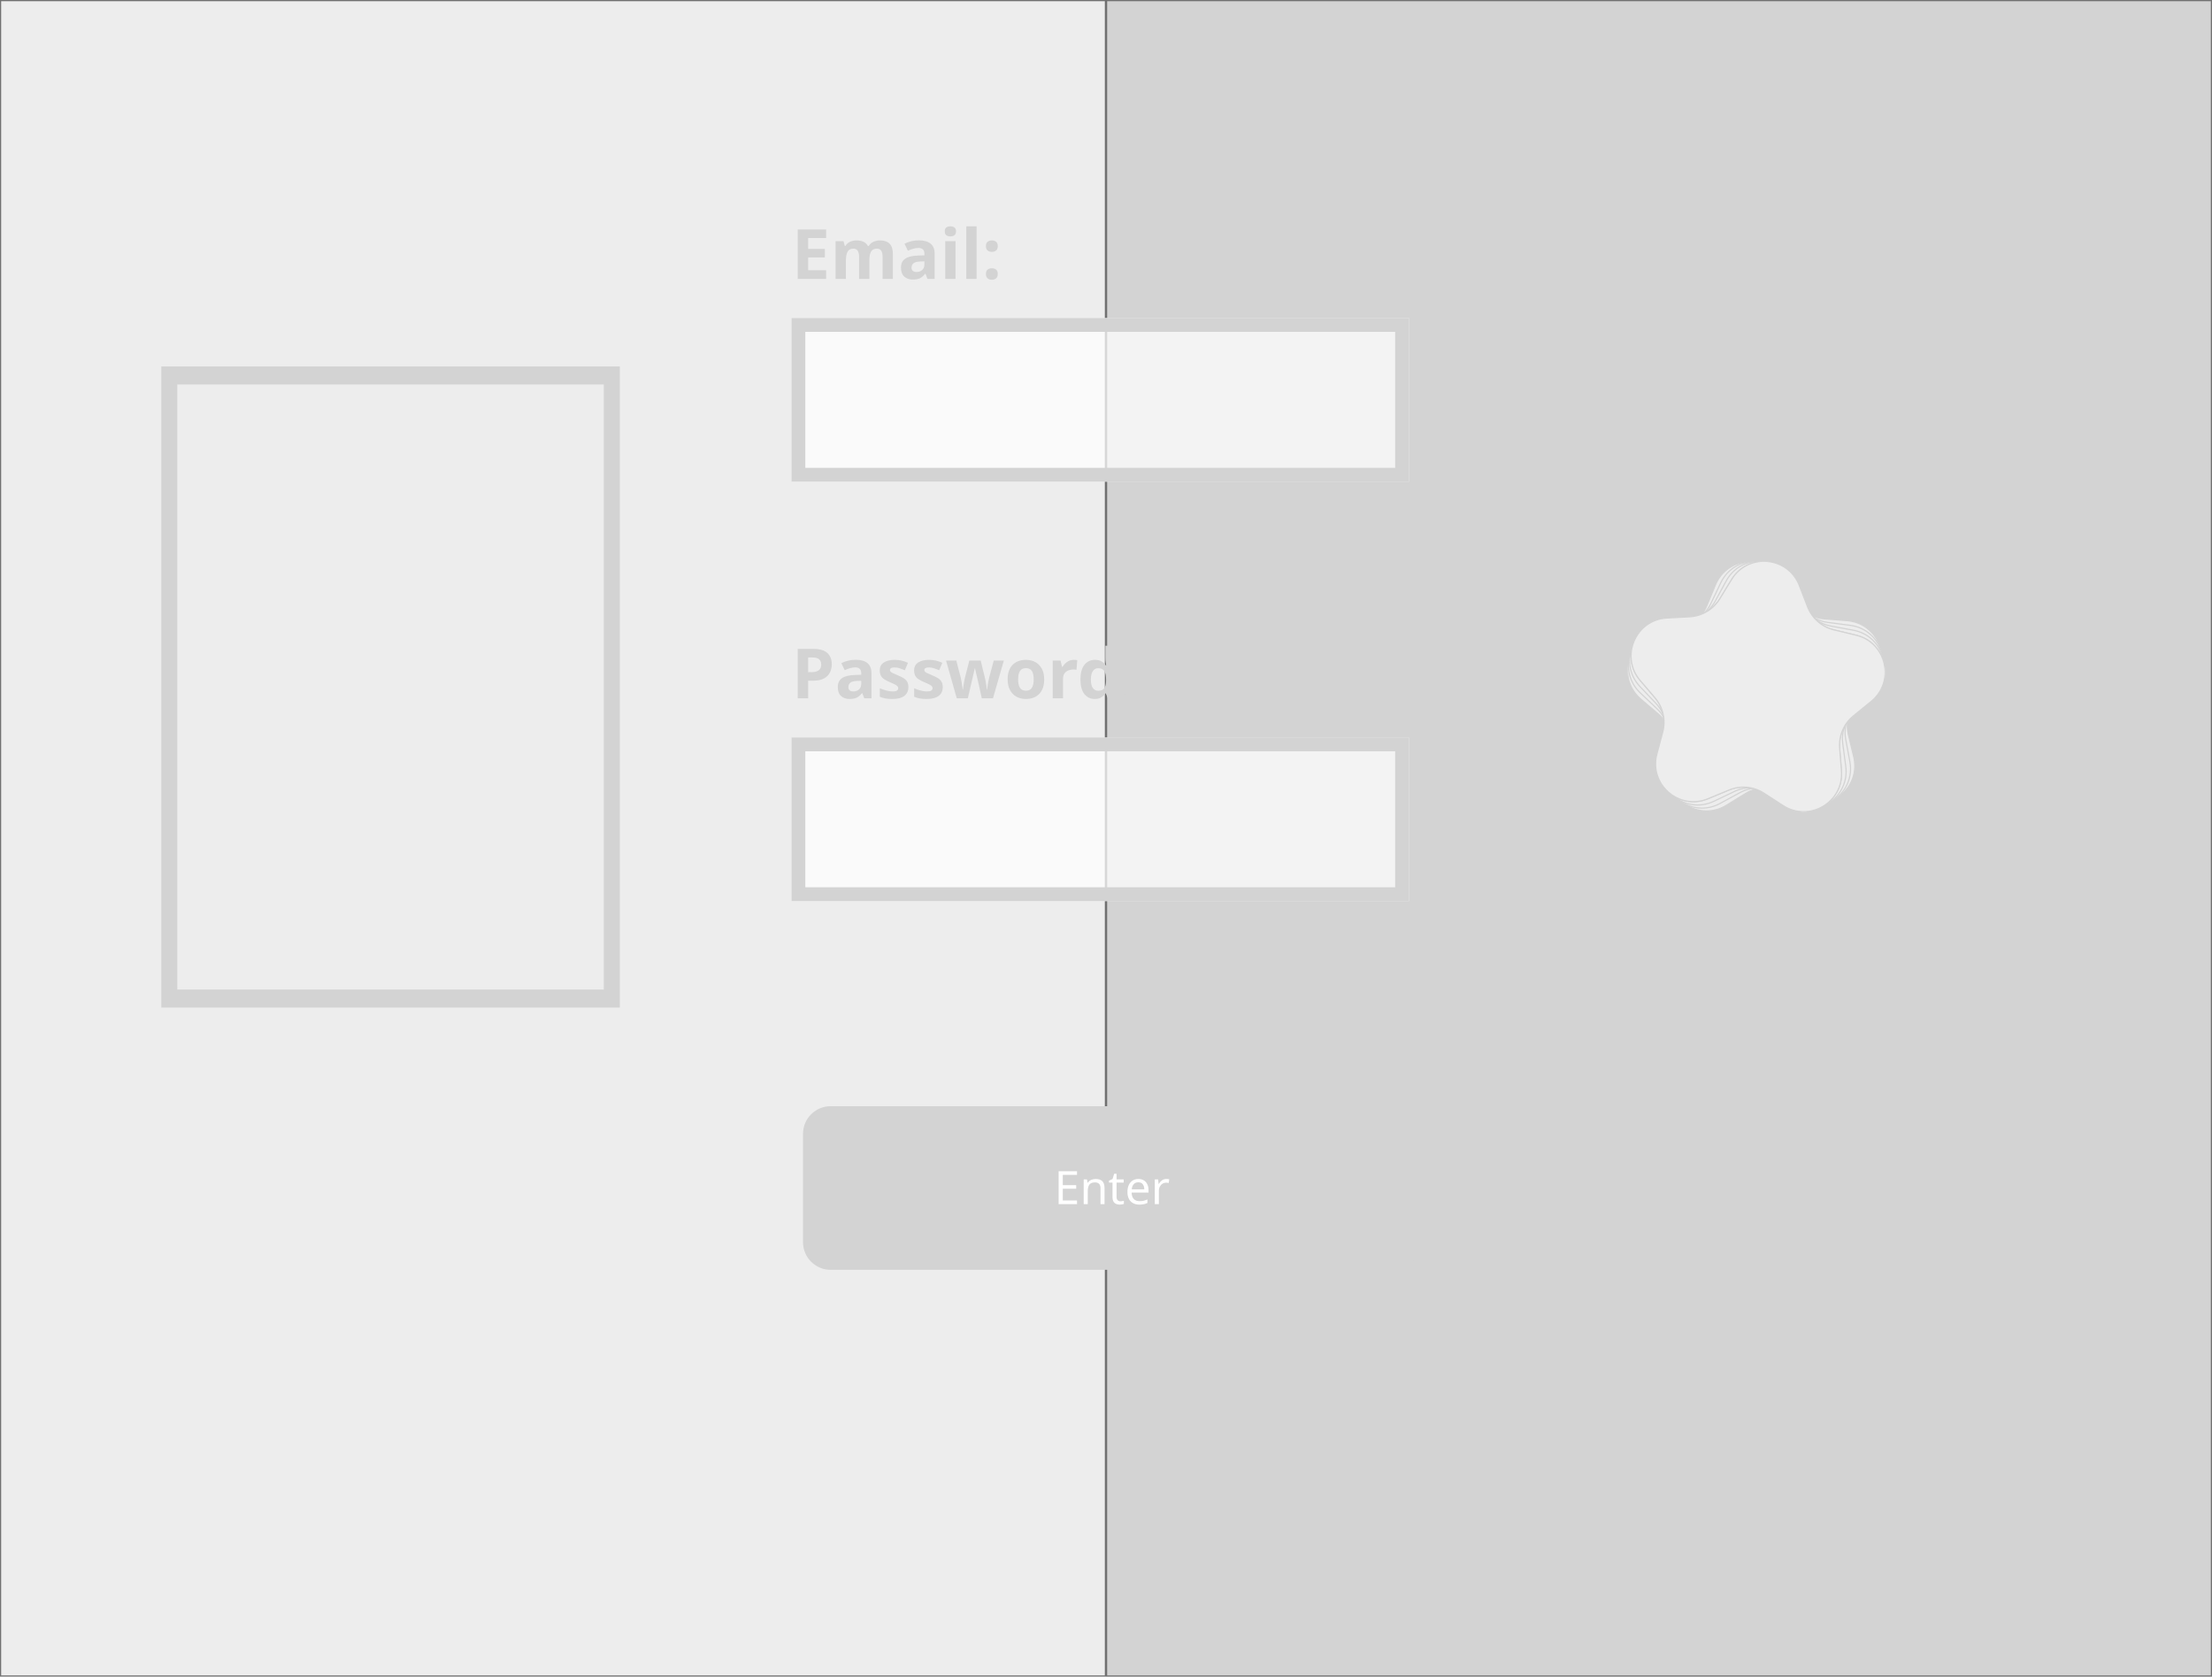
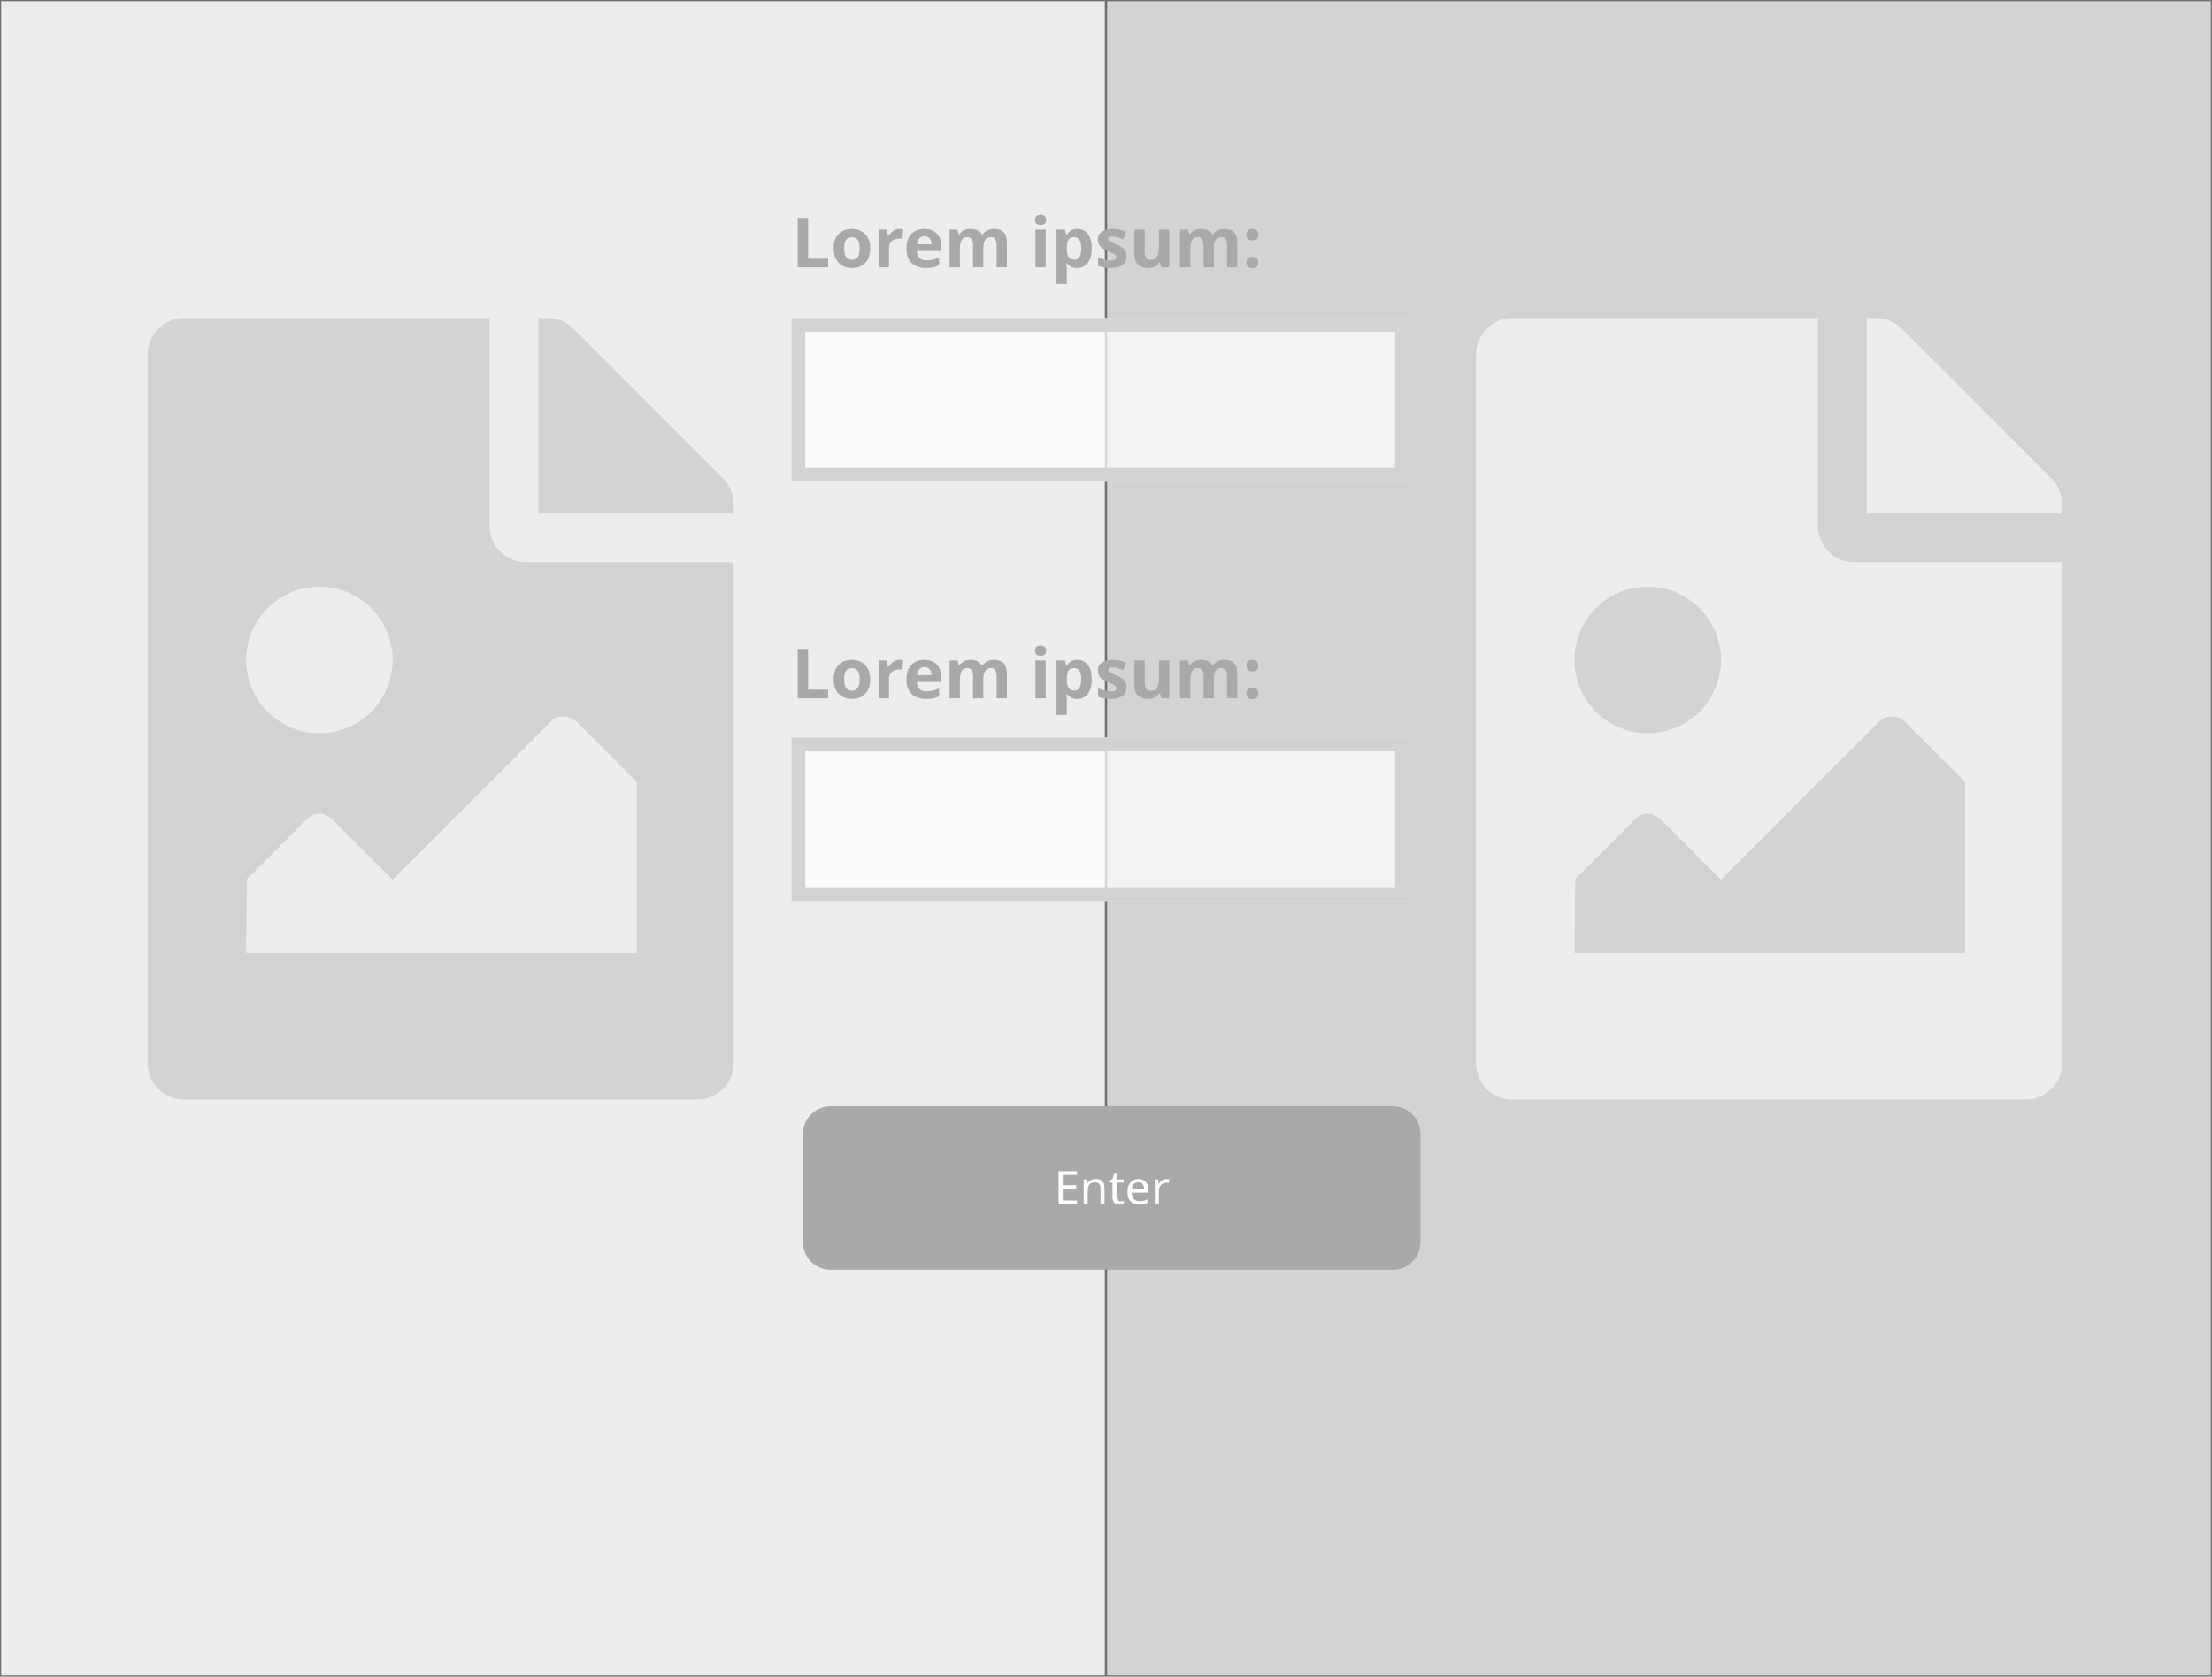
<svg xmlns="http://www.w3.org/2000/svg" width="1920" height="1455" viewBox="0 0 1920 1455">
  <defs>
-     <style>.a,.k,.n{fill:none;}.a,.b,.g,.k{stroke:#d3d3d3;}.b{fill:#ededed;}.c{clip-path:url(#d);}.d,.f,.h{fill:#d3d3d3;}.d,.e{stroke:#707070;}.e{fill:rgba(211,211,211,0.4);}.g{fill:rgba(255,255,255,0.72);stroke-width:12px;}.h{font-size:60px;font-family:Gumbo-Bold, Gumbo;font-weight:700;}.i,.o{fill:#fff;}.i{font-size:40px;font-family:Poppins-Regular, Poppins;}.j{clip-path:url(#a);}.k{stroke-miterlimit:10;stroke-width:20px;}.l{clip-path:url(#b);}.m{stroke:none;}</style>
-     <clipPath id="a">
-       <rect class="a" width="398" height="556.402" />
-     </clipPath>
    <clipPath id="b">
-       <rect class="b" width="223.583" height="217.416" />
-     </clipPath>
-     <clipPath id="d">
      <rect width="1920" height="1455" />
    </clipPath>
  </defs>
-   <g id="c" class="c">
-     <rect class="o" width="1920" height="1455" />
-     <g class="d" transform="translate(960)">
-       <rect class="m" width="960" height="1455" />
-       <rect class="n" x="0.5" y="0.5" width="959" height="1454" />
+   <g id="a" clip-path="url(#b)">
+     <rect width="1920" height="1455" fill="#fff" />
+     <g transform="translate(960)" fill="#d3d3d3" stroke="#707070" stroke-width="1">
+       <rect width="960" height="1455" stroke="none" />
+       <rect x="0.5" y="0.5" width="959" height="1454" fill="none" />
    </g>
-     <g class="e">
-       <rect class="m" width="960" height="1455" />
-       <rect class="n" x="0.5" y="0.5" width="959" height="1454" />
+     <g fill="rgba(211,211,211,0.4)" stroke="#707070" stroke-width="1">
+       <rect width="960" height="1455" stroke="none" />
+       <rect x="0.5" y="0.5" width="959" height="1454" fill="none" />
    </g>
-     <rect class="f" width="536" height="142" rx="24" transform="translate(697 960)" />
-     <g class="g" transform="translate(687 276)">
-       <rect class="m" width="536" height="142" />
-       <rect class="n" x="6" y="6" width="524" height="130" />
+     <rect width="536" height="142" rx="24" transform="translate(697 960)" fill="#a9a9a9" />
+     <g transform="translate(687 276)" fill="rgba(255,255,255,0.72)" stroke="#d3d3d3" stroke-width="12">
+       <rect width="536" height="142" stroke="none" />
+       <rect x="6" y="6" width="524" height="130" fill="none" />
    </g>
-     <g class="g" transform="translate(687 640)">
-       <rect class="m" width="536" height="142" />
-       <rect class="n" x="6" y="6" width="524" height="130" />
+     <g transform="translate(687 640)" fill="rgba(255,255,255,0.72)" stroke="#d3d3d3" stroke-width="12">
+       <rect width="536" height="142" stroke="none" />
+       <rect x="6" y="6" width="524" height="130" fill="none" />
    </g>
-     <text class="h" transform="translate(687 242)">
-       <tspan x="0" y="0">Email:</tspan>
+     <text transform="translate(687 232)" fill="#a9a9a9" font-size="60" font-family="Gumbo-Bold, Gumbo" font-weight="700">
+       <tspan x="0" y="0">Lorem ipsum:</tspan>
    </text>
-     <text class="h" transform="translate(687 606)">
-       <tspan x="0" y="0">Password:</tspan>
+     <text transform="translate(687 546)" fill="#a9a9a9" font-size="60" font-family="Gumbo-Bold, Gumbo" font-weight="700">
+       <tspan x="0" y="60">Lorem ipsum:</tspan>
    </text>
-     <text class="i" transform="translate(915 1045)">
+     <text transform="translate(915 1045)" fill="#fff" font-size="40" font-family="Poppins-Regular, Poppins">
      <tspan x="0" y="0">Enter</tspan>
    </text>
-     <g transform="translate(140 318)">
-       <g class="j">
-         <rect class="k" width="390.194" height="545.199" transform="translate(3.903 5.601)" />
-       </g>
-     </g>
-     <g transform="translate(1412.686 487)">
-       <g class="l">
-         <path class="b" d="M151.027,208.111l-17.975-7.974a32.875,32.875,0,0,0-30.528,2.033L85.765,212.458c-23.222,14.254-52.708-4.307-49.9-31.41l2.029-19.56A32.874,32.874,0,0,0,26.53,133.083l-14.963-12.76C-9.165,102.642-.625,68.863,26.02,63.161l19.229-4.115a32.876,32.876,0,0,0,23.5-19.589l7.512-18.173c10.409-25.182,45.174-27.5,58.83-3.918l9.855,17.016a32.876,32.876,0,0,0,25.893,16.3l19.605,1.528c27.165,2.118,40.11,34.466,21.905,54.74l-13.138,14.632a32.875,32.875,0,0,0-7.5,29.662l4.6,19.118c6.38,26.49-20.384,48.8-45.291,37.749" transform="translate(0 -0.603)" />
-         <path class="b" d="M147.1,209.44l-17.533-8.9a32.874,32.874,0,0,0-30.593.433l-17.275,9.4c-23.936,13.019-52.411-7.06-48.185-33.978l3.05-19.426A32.876,32.876,0,0,0,26.7,128L12.427,114.473C-7.352,95.731,2.945,62.446,29.852,58.147l19.418-3.1a32.875,32.875,0,0,0,24.5-18.332l8.453-17.755c11.712-24.6,46.551-25.095,58.954-.834l8.951,17.509a32.876,32.876,0,0,0,25,17.632l19.5,2.552c27.017,3.537,38.252,36.518,19.011,55.811l-13.886,13.924a32.875,32.875,0,0,0-9.042,29.229l3.6,19.333c4.985,26.788-22.91,47.664-47.2,35.327" transform="translate(-1.329 -0.133)" />
-         <path class="b" d="M143.453,210.828l-17.043-9.809a32.875,32.875,0,0,0-30.574-1.169l-17.743,8.479c-24.585,11.749-51.97-9.793-46.34-36.453l4.062-19.24A32.874,32.874,0,0,0,27.48,123.2L13.933,108.943C-4.838,89.192,7.188,56.491,34.282,53.606l19.554-2.082A32.875,32.875,0,0,0,79.258,34.5l9.37-17.288c12.984-23.955,47.8-22.624,58.917,2.253l8.023,17.954a32.875,32.875,0,0,0,24.047,18.917L198.953,59.9c26.8,4.946,36.288,38.47,16.064,56.73l-14.6,13.178a32.876,32.876,0,0,0-10.56,28.716l2.581,19.495c3.577,27.012-25.373,46.4-48.989,32.808" transform="translate(-3.023 0)" />
-         <path class="b" d="M140.093,212.272l-16.507-10.688a32.874,32.874,0,0,0-30.47-2.768l-18.162,7.539c-25.166,10.446-51.386-12.5-44.369-38.828l5.064-19a32.875,32.875,0,0,0-6.784-29.834L16.083,103.748C-1.628,83.041,12.092,51.014,39.3,49.551L58.936,48.5A32.875,32.875,0,0,0,85.214,32.824L95.477,16.05C109.7-7.193,144.4-4.041,154.2,21.383l7.072,18.349a32.874,32.874,0,0,0,23.024,20.149l19.124,4.577c26.5,6.341,34.225,40.316,13.073,57.492l-15.265,12.4a32.875,32.875,0,0,0-12.048,28.124l1.557,19.6c2.158,27.162-27.767,45.008-50.639,30.2" transform="translate(-5.077 -0.205)" />
-         <path class="b" d="M140.093,212.272l-16.507-10.688a32.874,32.874,0,0,0-30.47-2.768l-18.162,7.539c-25.166,10.446-51.386-12.5-44.369-38.828l5.064-19a32.875,32.875,0,0,0-6.784-29.834L16.083,103.748C-1.628,83.041,12.092,51.014,39.3,49.551L58.936,48.5A32.875,32.875,0,0,0,85.214,32.824L95.477,16.05C109.7-7.193,144.4-4.041,154.2,21.383l7.072,18.349a32.874,32.874,0,0,0,23.024,20.149l19.124,4.577c26.5,6.341,34.225,40.316,13.073,57.492l-15.265,12.4a32.875,32.875,0,0,0-12.048,28.124l1.557,19.6c2.158,27.162-27.767,45.008-50.639,30.2" transform="translate(-5.077 -0.205)" />
-       </g>
-     </g>
+     <path d="M508.7,161.541v8.027H339.136V0h8.027a31.794,31.794,0,0,1,22.481,9.312L499.391,139.059A31.8,31.8,0,0,1,508.7,161.541ZM328.538,211.96a31.887,31.887,0,0,1-31.794-31.794V0H31.794A31.794,31.794,0,0,0,0,31.794V646.478a31.794,31.794,0,0,0,31.794,31.794H476.91A31.794,31.794,0,0,0,508.7,646.478V211.96Zm-179.444,21.2a63.588,63.588,0,1,1-63.588,63.588A63.587,63.587,0,0,1,149.094,233.156ZM424.642,551.1H85.506l.643-64.23L138.5,434.518c6.208-6.208,15.631-5.565,21.839.642l52.348,52.347L349.813,350.376a15.9,15.9,0,0,1,22.482,0l52.346,52.348Z" transform="translate(1281.148 276)" fill="#ededed" />
+     <path d="M508.7,161.541v8.027H339.136V0h8.027a31.794,31.794,0,0,1,22.481,9.312L499.391,139.059A31.8,31.8,0,0,1,508.7,161.541ZM328.538,211.96a31.887,31.887,0,0,1-31.794-31.794V0H31.794A31.794,31.794,0,0,0,0,31.794V646.478a31.794,31.794,0,0,0,31.794,31.794H476.91A31.794,31.794,0,0,0,508.7,646.478V211.96Zm-179.444,21.2a63.588,63.588,0,1,1-63.588,63.588A63.587,63.587,0,0,1,149.094,233.156ZM424.642,551.1H85.506l.643-64.23L138.5,434.518c6.208-6.208,15.631-5.565,21.839.642l52.348,52.347L349.813,350.376a15.9,15.9,0,0,1,22.482,0l52.346,52.348Z" transform="translate(128.148 276)" fill="#d3d3d3" />
  </g>
</svg>
